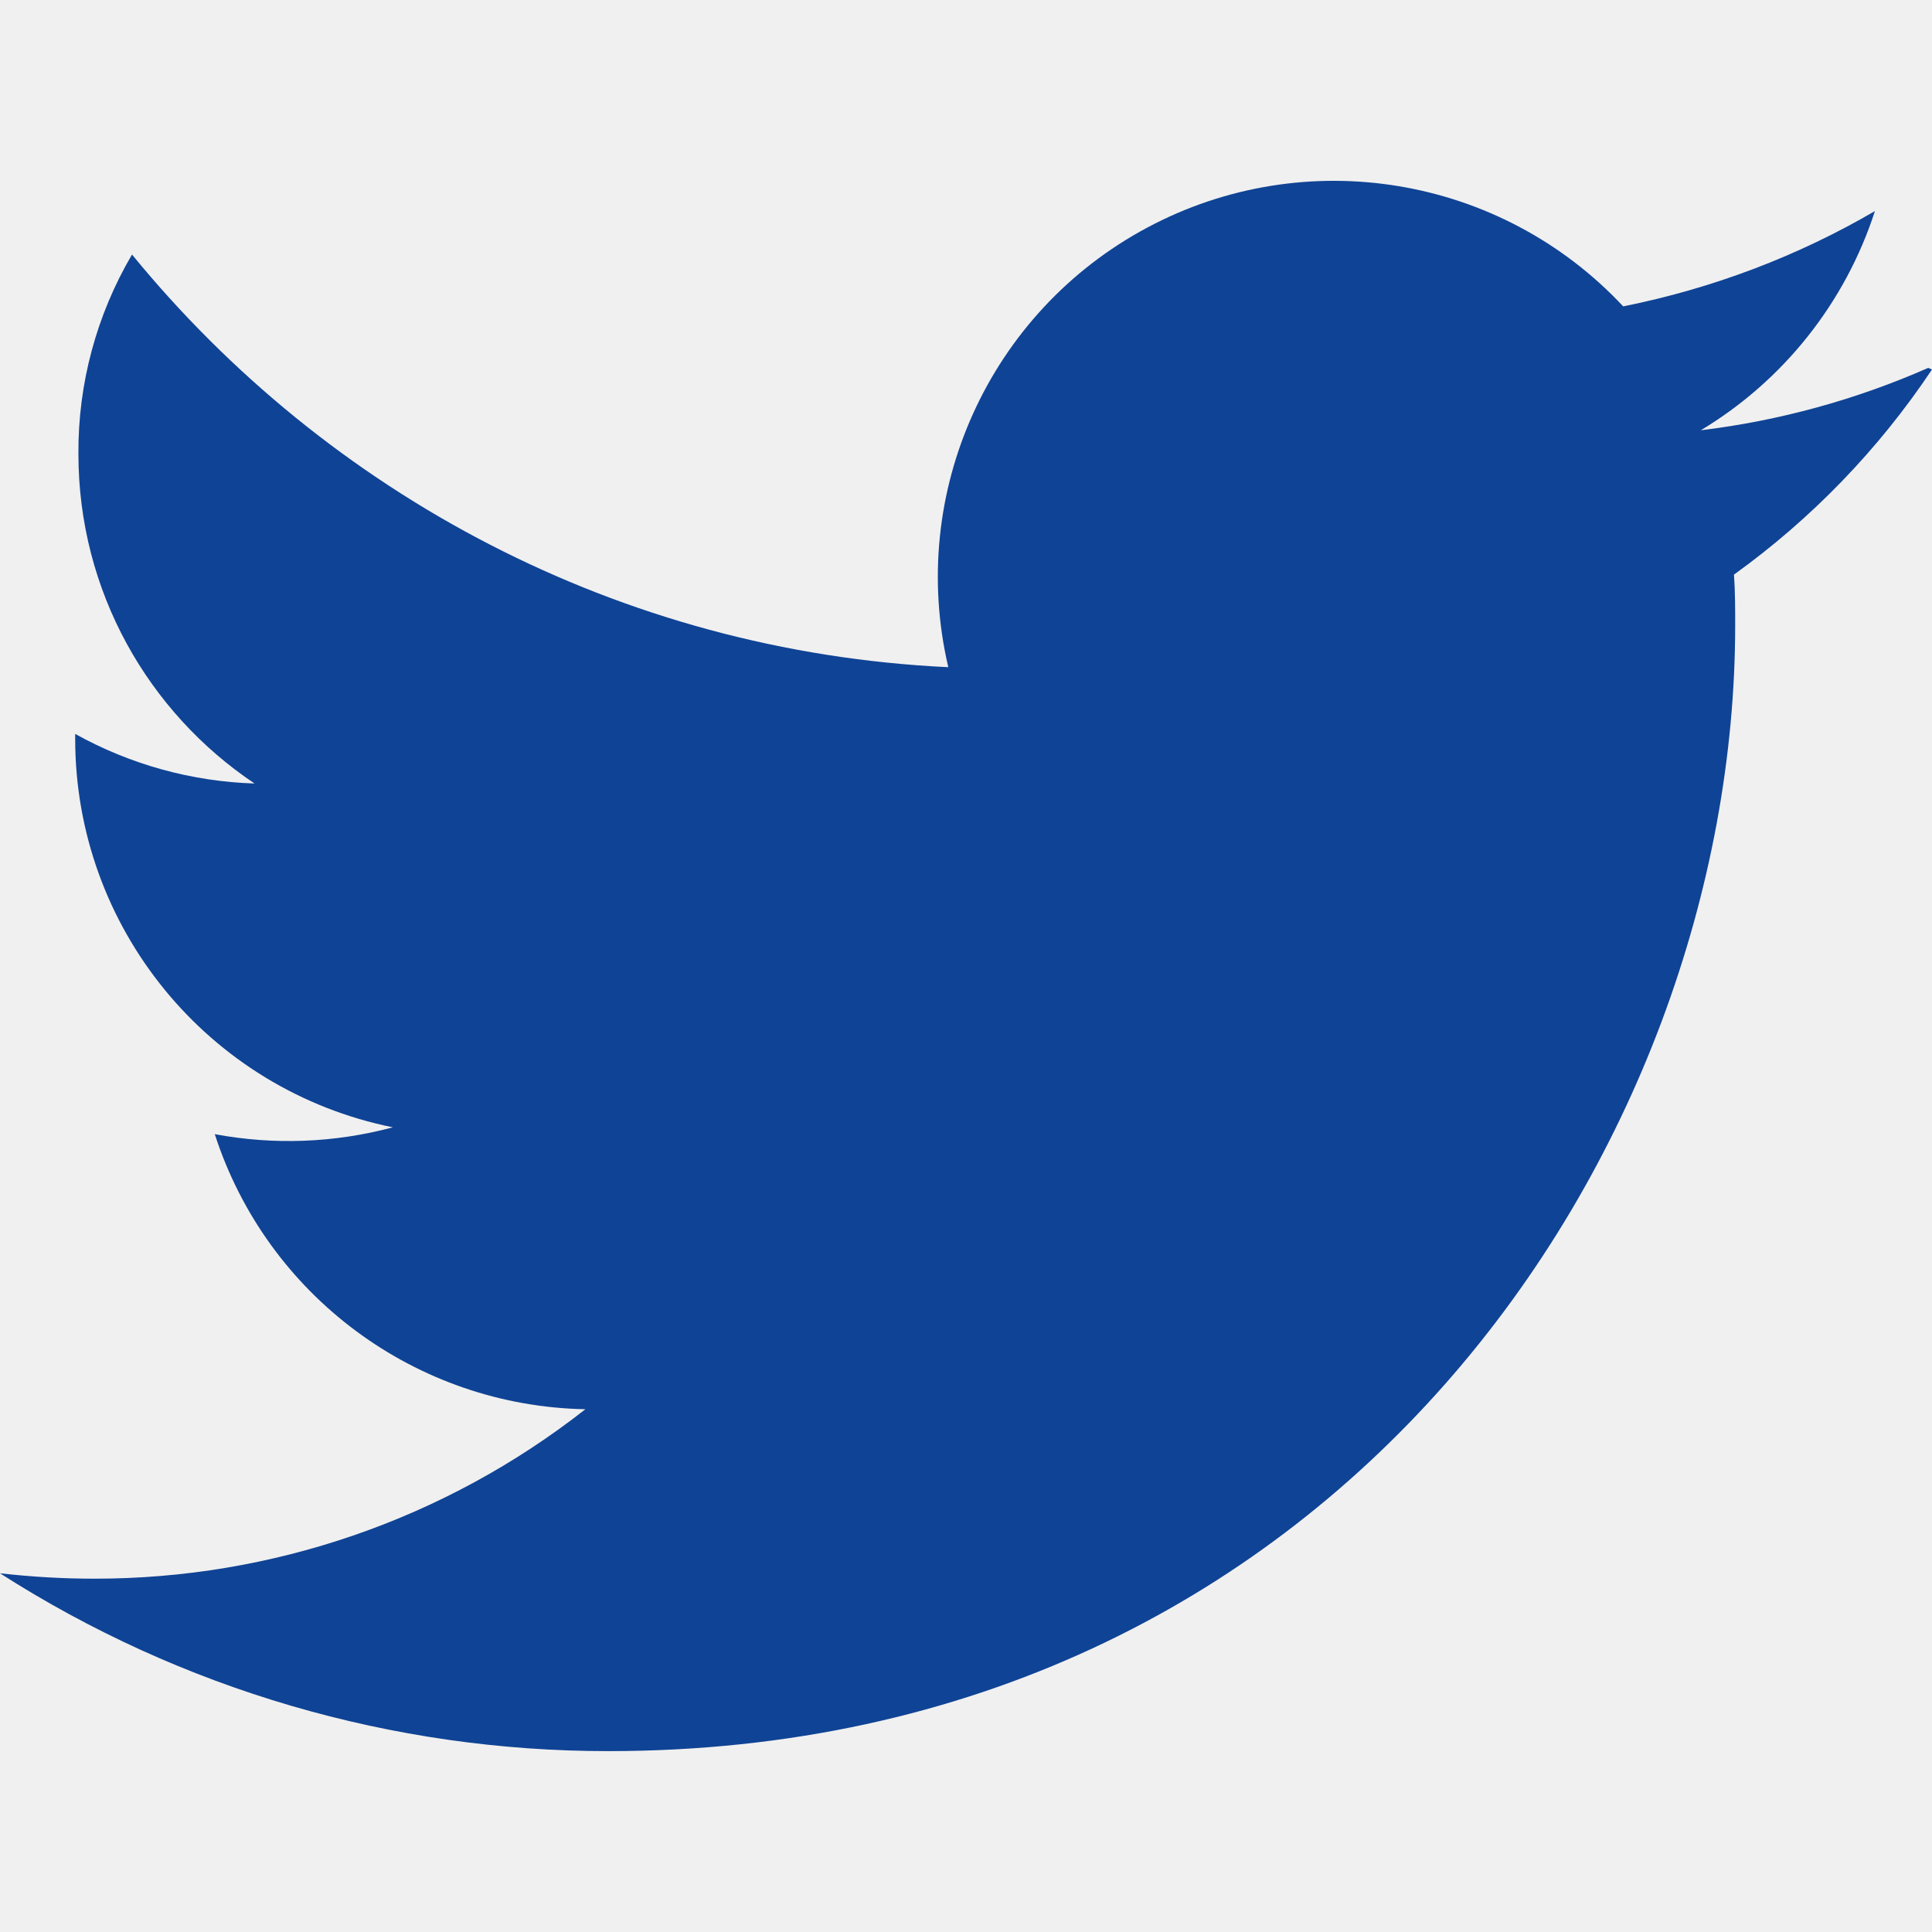
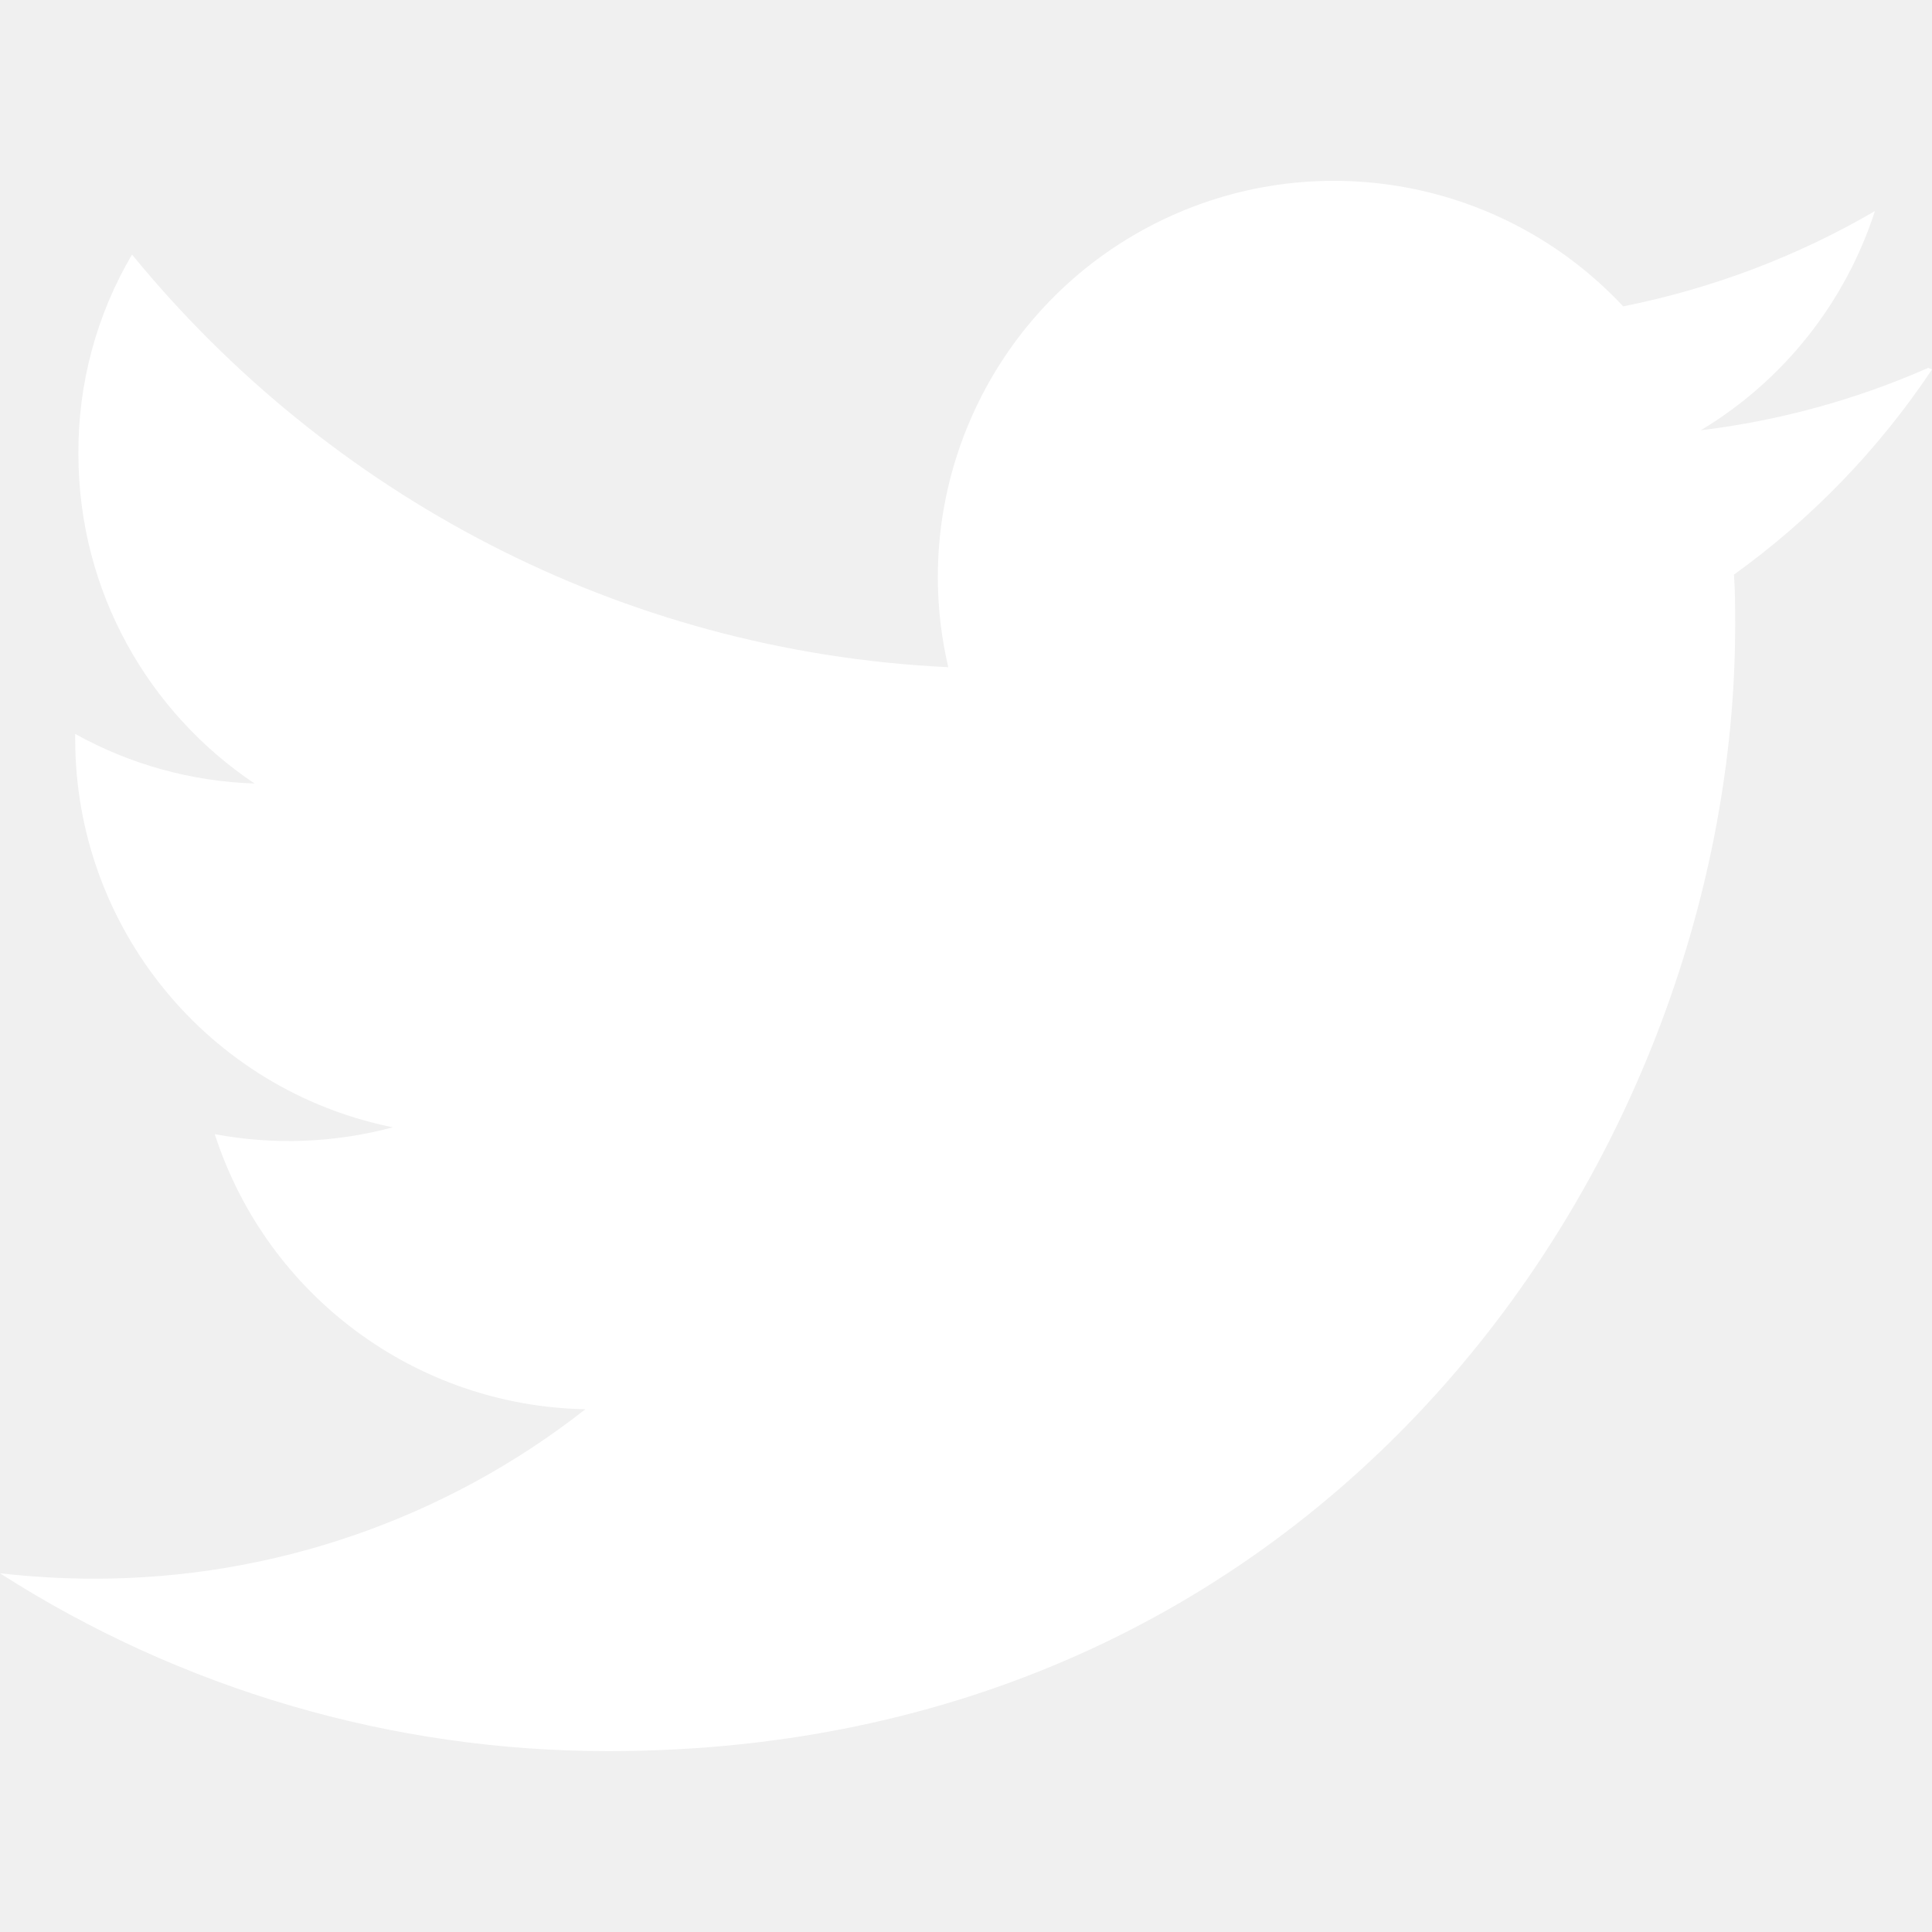
- <svg xmlns="http://www.w3.org/2000/svg" role="img" viewBox="0 0 24 24" fill="#0F4395">
+ <svg xmlns="http://www.w3.org/2000/svg" role="img" viewBox="0 0 24 24" fill="white">
  <path d="M23.953 4.57a10 10 0 01-2.825.775 4.958 4.958 0 002.163-2.723c-.951.555-2.005.959-3.127 1.184a4.92 4.92 0 00-8.384 4.482C7.69 8.095 4.067 6.13 1.64 3.162a4.822 4.822 0 00-.666 2.475c0 1.71.87 3.213 2.188 4.096a4.904 4.904 0 01-2.228-.616v.06a4.923 4.923 0 003.946 4.827 4.996 4.996 0 01-2.212.085 4.936 4.936 0 004.604 3.417 9.867 9.867 0 01-6.102 2.105c-.39 0-.779-.023-1.17-.067a13.995 13.995 0 007.557 2.209c9.053 0 13.998-7.496 13.998-13.985 0-.21 0-.42-.015-.63A9.935 9.935 0 0024 4.59z" />
</svg>
